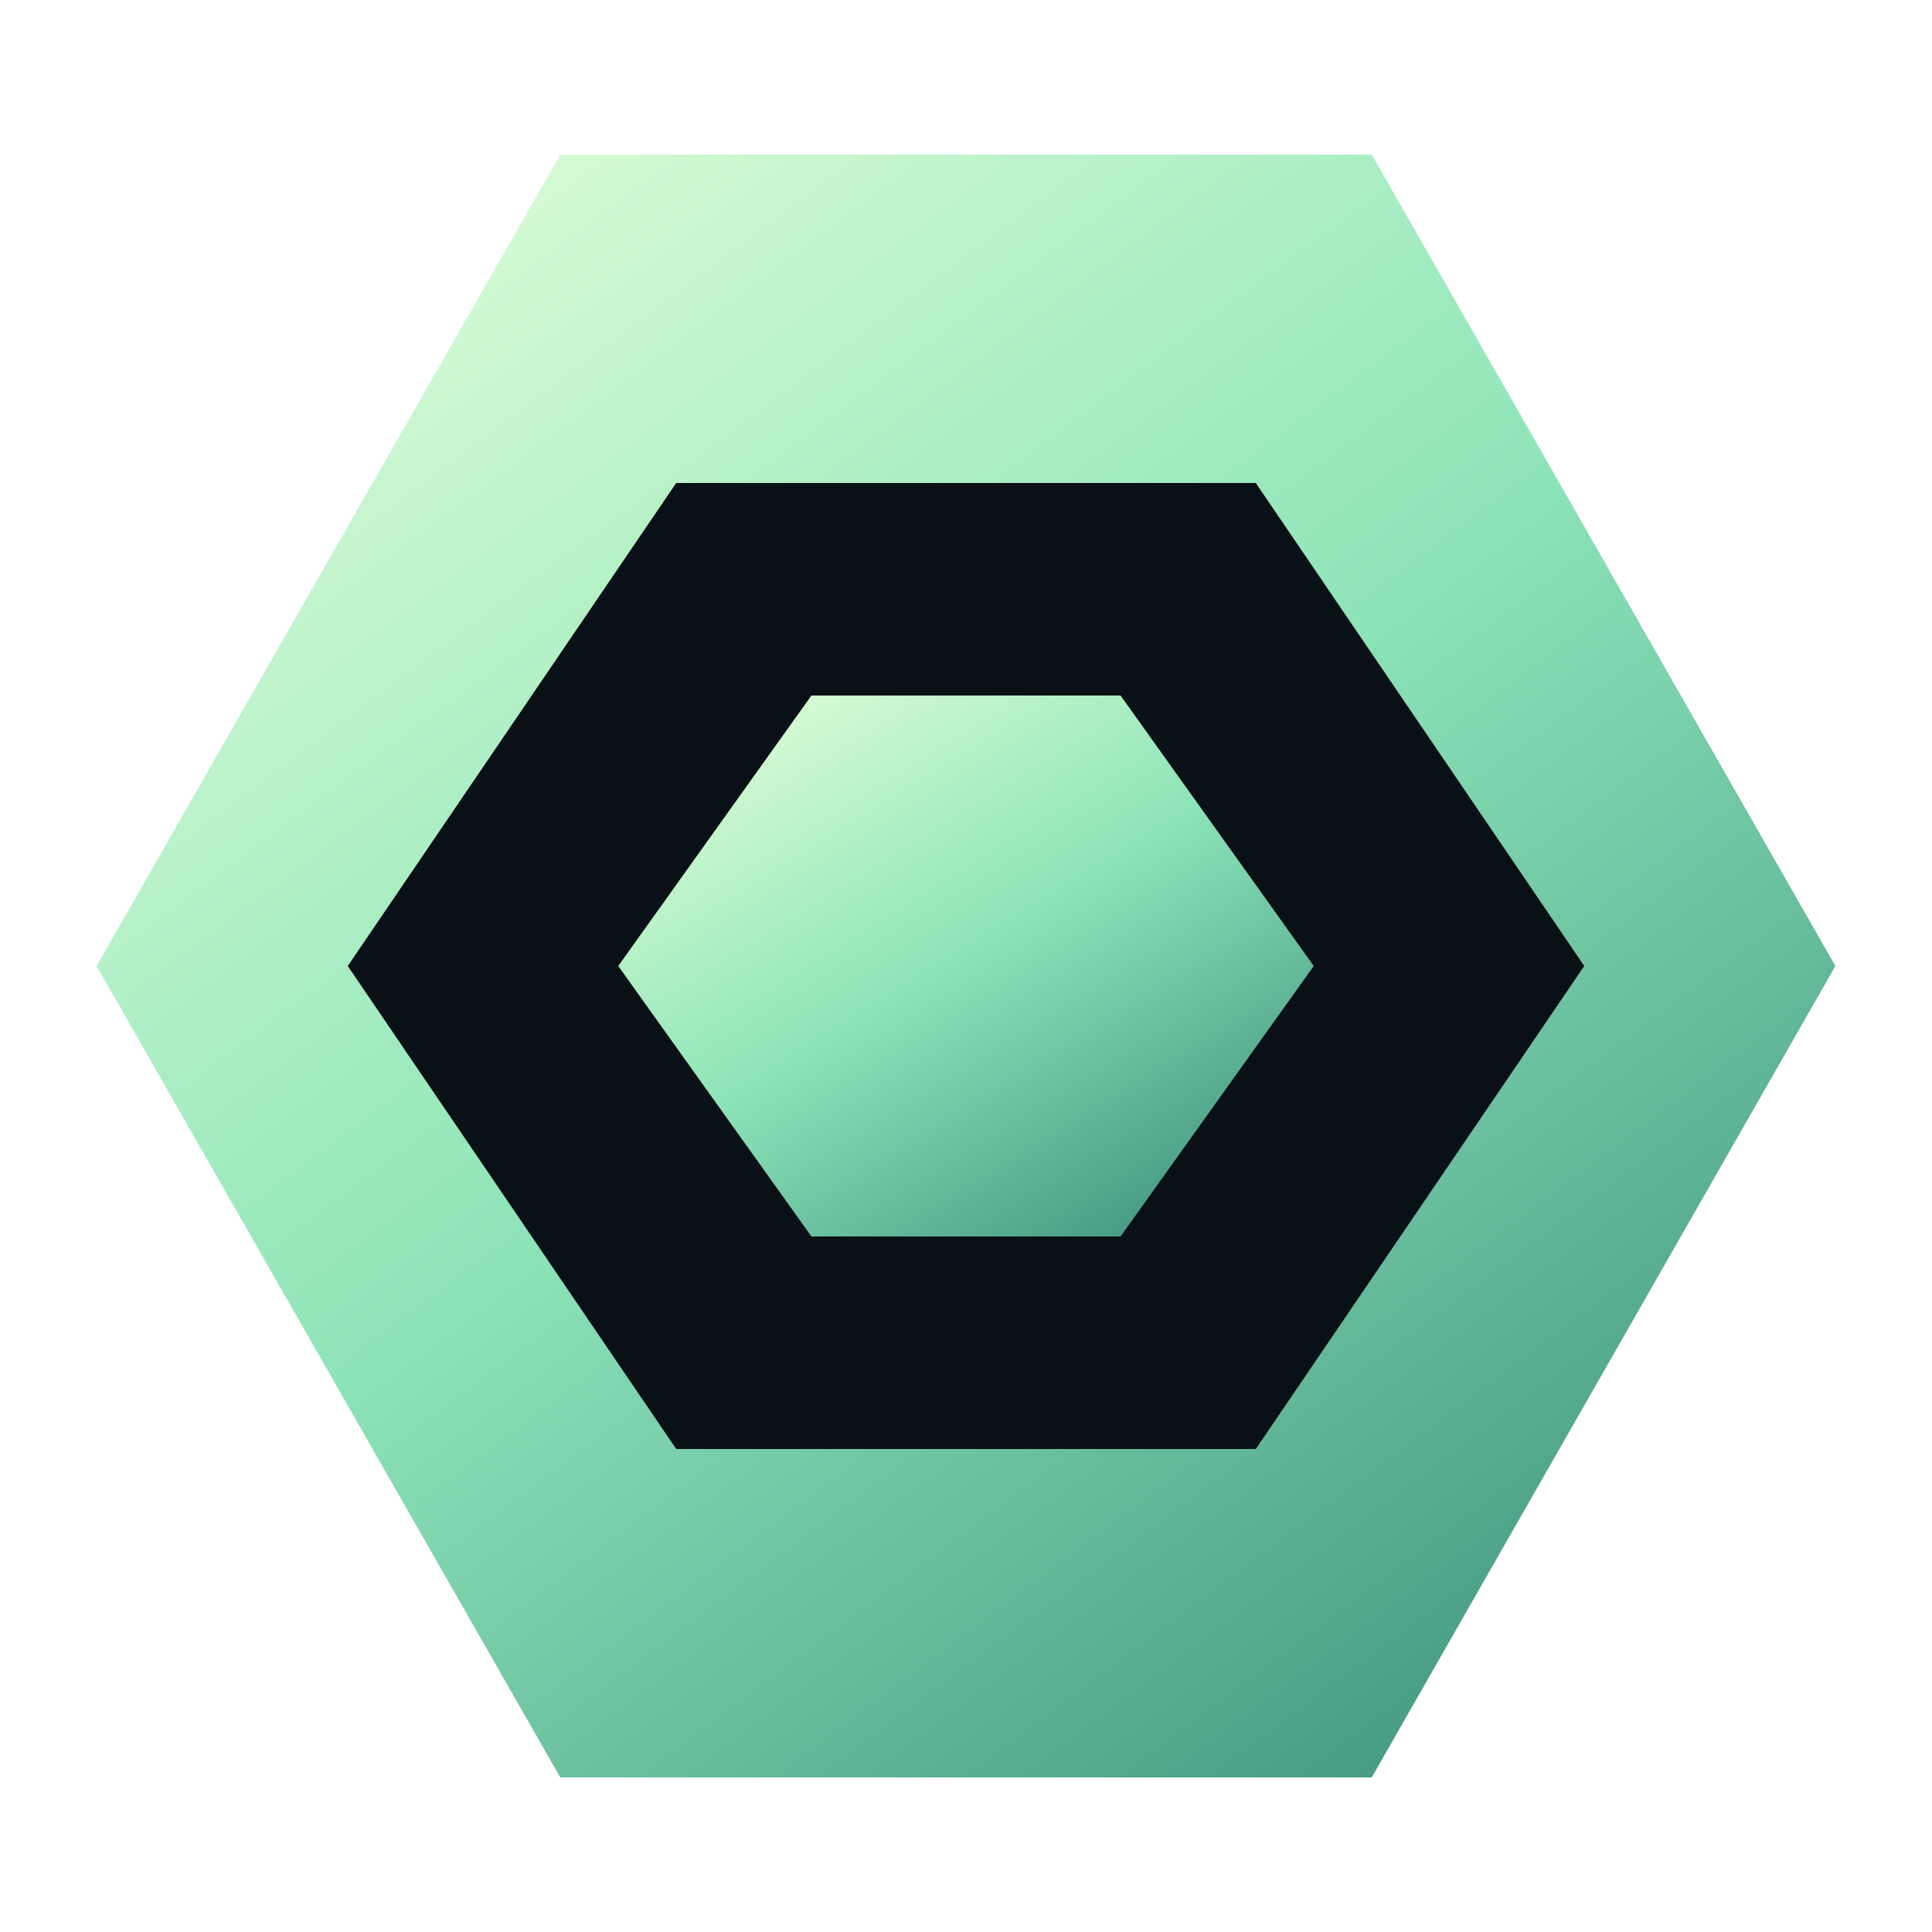
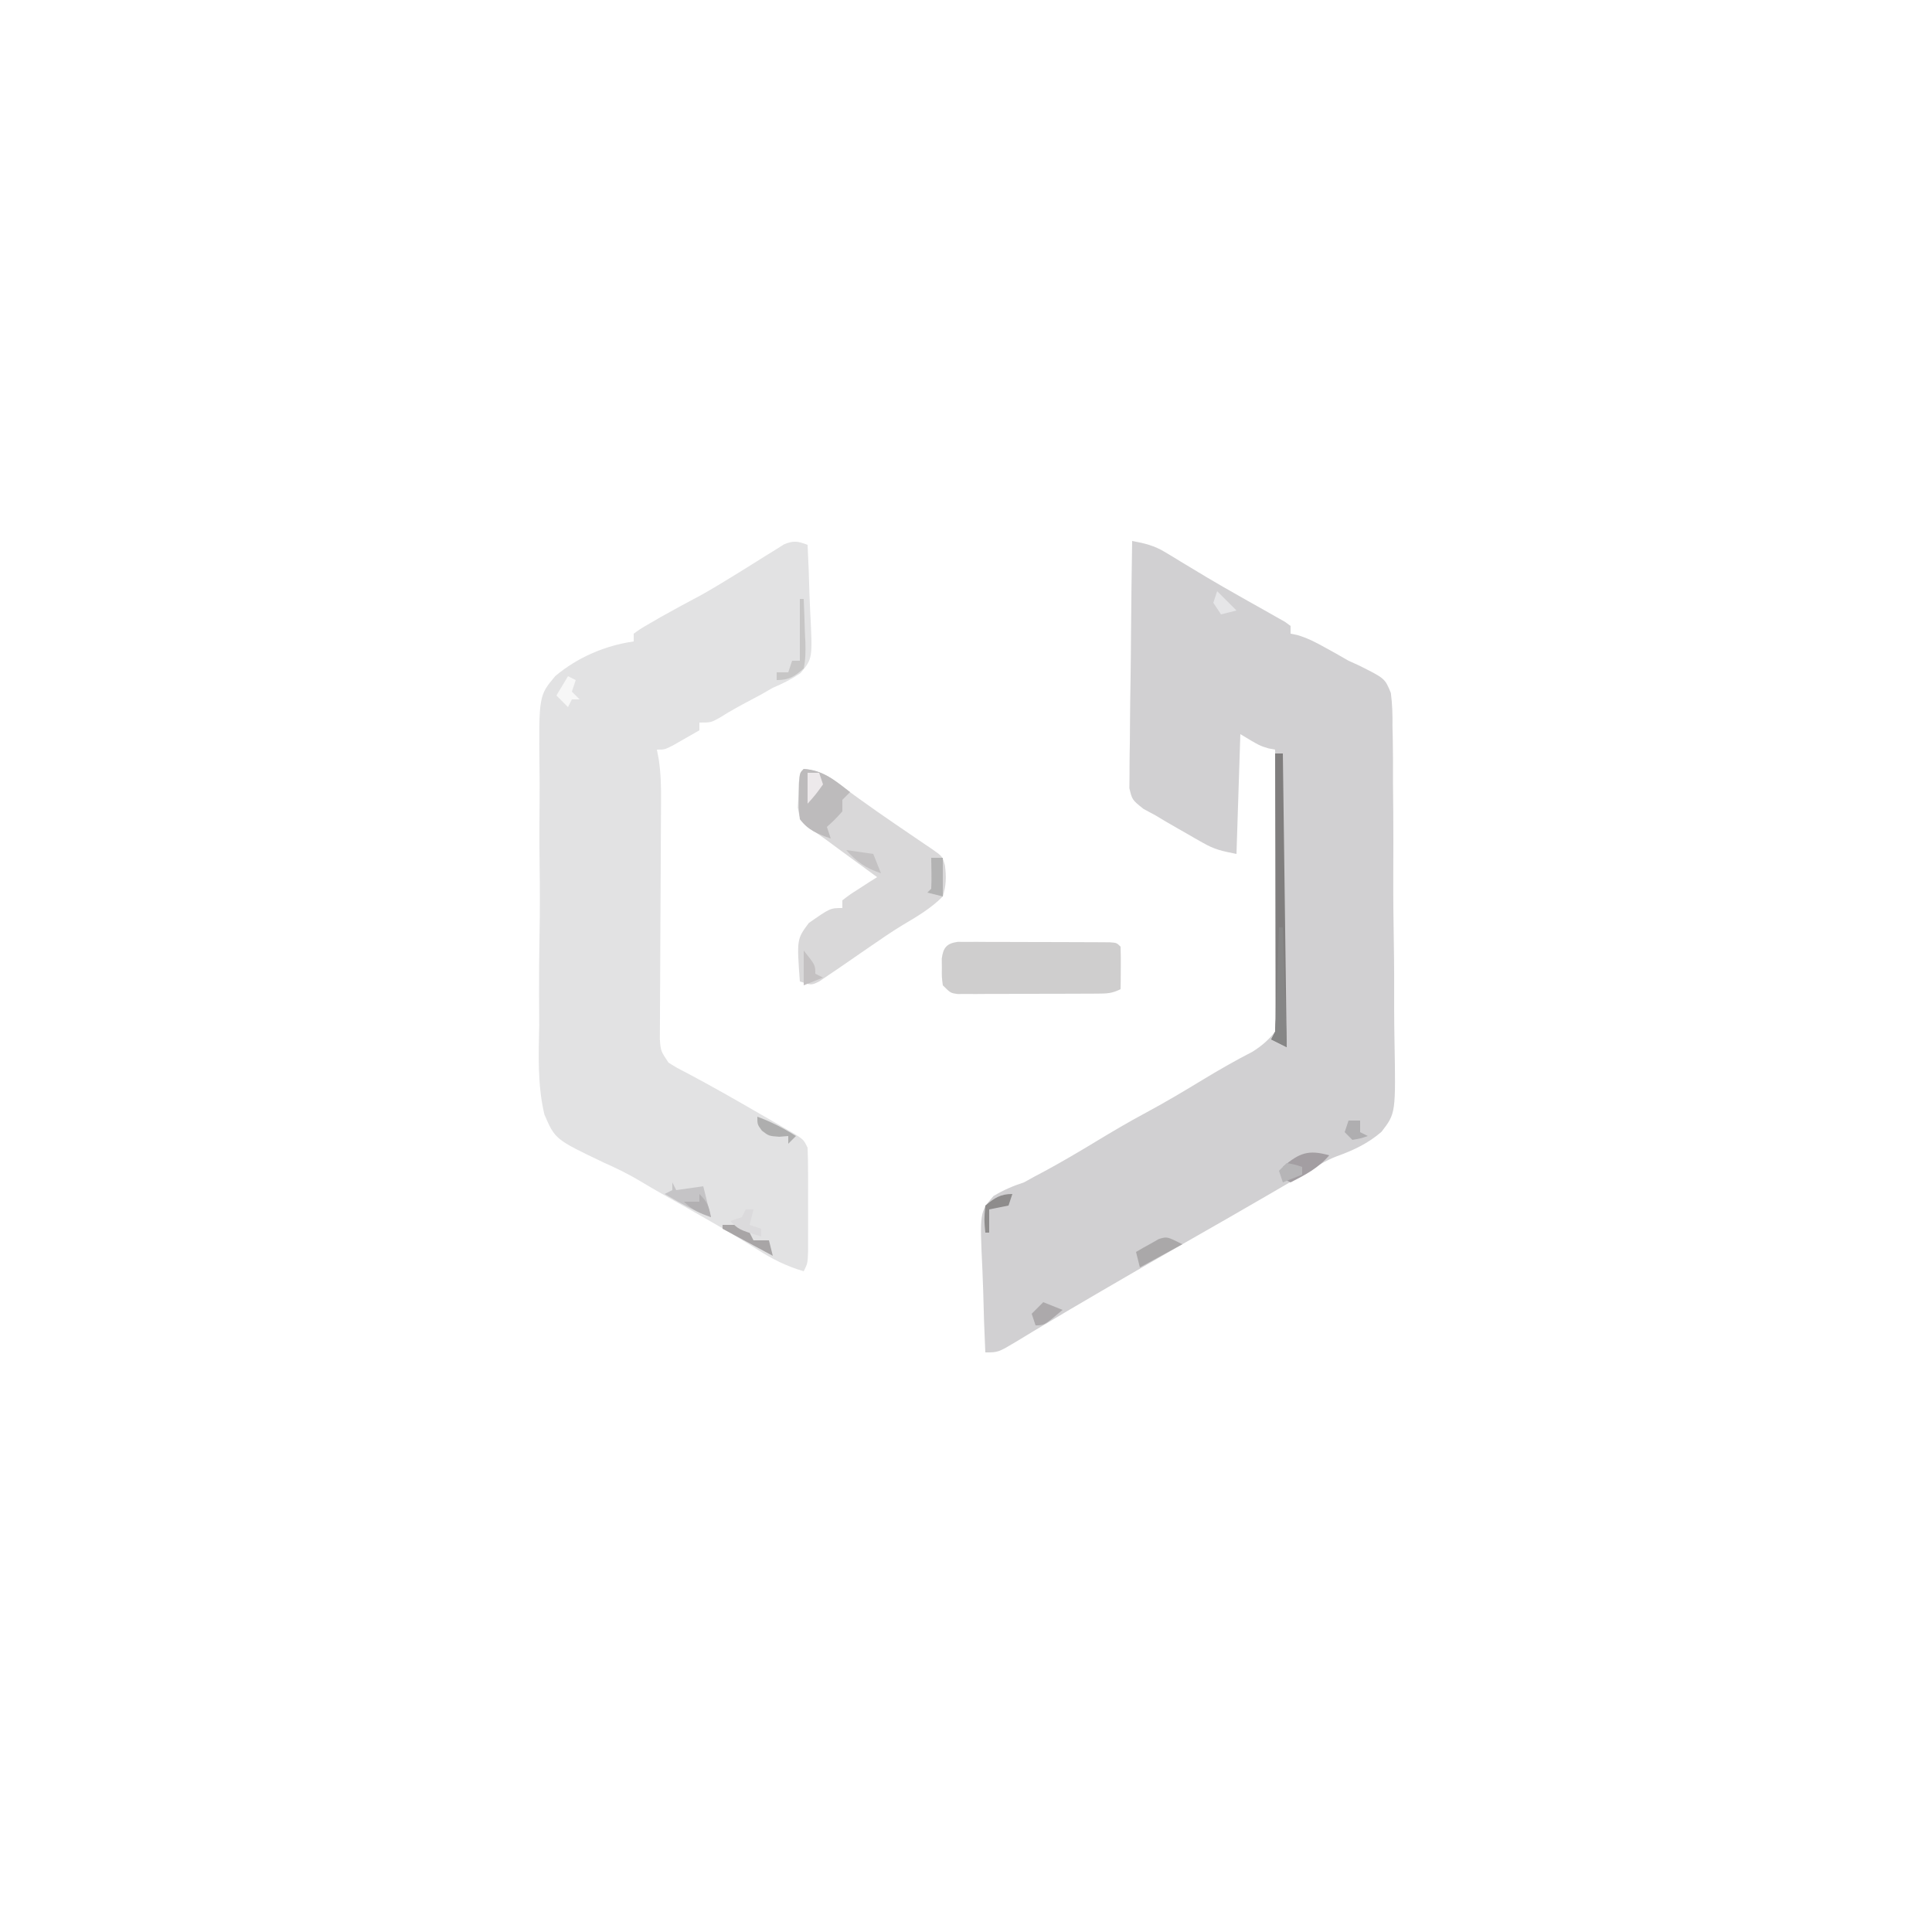
- <svg xmlns="http://www.w3.org/2000/svg" viewBox="0 0 100 100">
-   <defs>
-     <linearGradient id="g" x1="10%" y1="0%" x2="90%" y2="100%">
-       <stop stop-color="#e4ffd9" />
-       <stop offset=".48" stop-color="#8de4b8" />
-       <stop offset="1" stop-color="#3b8e7b" />
-     </linearGradient>
-   </defs>
-   <path d="M29 8h42l24 42-24 42H29L5 50z" fill="url(#g)" />
-   <path d="M35 25h30l17 25-17 25H35L18 50z" fill="#091116" />
-   <path d="M42 36h16l10 14-10 14H42L32 50z" fill="url(#g)" />
+ <svg xmlns="http://www.w3.org/2000/svg" version="1.1" width="500" height="500">
+   <path d="M293,140c3.22,.6,5.73,1.19,8.54,2.9c.33,.19,.33,.19,1.98,1.19c.7,.42,1.39,.85,2.11,1.29c1.5,.9,3,1.8,4.5,2.71c.79,.47,1.57,.94,2.38,1.43c2.59,1.54,5.21,3.04,7.83,4.52c.44,.25,.44,.25,2.64,1.5c1.71,.96,3.41,1.92,5.13,2.88c.77,.44,1.54,.88,2.33,1.33c.69,.39,1.38,.77,2.09,1.17c.24,.18,.24,.18,1.47,1.08c0,.66,0,1.32,0,2c.55,.11,1.11,.22,1.68,.33c2.74,.79,4.96,1.97,7.45,3.36c.86,.48,1.73,.95,2.63,1.45c1.07,.61,2.14,1.23,3.24,1.86c.41,.18,.41,.18,2.46,1.11c6.96,3.45,6.96,3.45,8.49,7.23c.39,2.93,.46,5.71,.42,8.66c.03,1.1,.05,2.2,.08,3.33c.07,3.63,.07,7.25,.05,10.88c.02,2.52,.05,5.05,.07,7.57c.04,5.3,.04,10.59,.01,15.88c-.03,6.11,.03,12.2,.14,18.31c.1,5.89,.11,11.77,.09,17.66c.01,2.5,.03,4.99,.08,7.49c.34,18.99,.34,18.99-3.35,23.78c-3.5,3.04-7.35,4.83-11.68,6.38c-2.81,1.09-5.29,2.65-7.84,4.24c-1.88,1.1-3.76,2.2-5.64,3.29c-1.03,.6-2.05,1.19-3.1,1.81c-7.43,4.32-14.87,8.59-22.34,12.84c-6.75,3.85-13.47,7.75-20.19,11.67c-1,.58-2.01,1.17-3.04,1.77c-4.65,2.71-9.29,5.44-13.9,8.21c-.79,.47-1.57,.94-2.39,1.42c-1.44,.87-2.89,1.75-4.33,2.63C258.33,350,258.33,350,255,350c-.25-5.3-.43-10.6-.55-15.91c-.05-1.8-.12-3.6-.2-5.4c-.71-14.98-.71-14.98,2.84-19.14c2.6-1.57,5.03-2.61,7.91-3.55c.94-.52,1.88-1.04,2.86-1.58c.77-.41,1.53-.81,2.33-1.23c4.52-2.44,8.92-5.03,13.31-7.69c4.29-2.6,8.58-5.13,13-7.5c5.13-2.75,10.1-5.72,15.07-8.74c4.13-2.5,8.3-4.88,12.6-7.09c2.41-1.54,4.02-2.92,5.83-5.17c.48-3.25,.48-3.25,.45-7.16c0-.71,.01-1.42,.01-2.15c-.01-2.35-.04-4.7-.07-7.05c-.01-1.63-.01-3.26-.02-4.89c-.01-4.29-.05-8.58-.1-12.86c-.04-4.38-.05-8.76-.07-13.14c-.05-8.58-.12-17.17-.2-25.75c-.56-.1-1.11-.21-1.69-.31C326,193,326,193,321,190c-.33,10.33-.67,20.67-1,31c-3.83-.77-5.63-1.13-8.78-2.93c-.68-.38-1.35-.77-2.05-1.16c-.35-.2-.35-.2-2.11-1.22c-.69-.39-1.38-.78-2.09-1.19c-2-1.14-4-2.3-5.97-3.5c-1.02-.55-2.04-1.1-3.09-1.67C293,207,293,207,292.28,203.98c.01-1.19,.03-2.37,.04-3.58c0-.33,0-.33,0-1.99c0-2.15,.05-4.3,.09-6.46c.02-1.49,.02-2.99,.03-4.49c.02-3.93,.08-7.86,.15-11.79c.06-4.02,.09-8.03,.12-12.05c.06-7.87,.16-15.75,.29-23.62Z" fill="#D1D0D2" />
+   <path d="M209,141c.22,4.3,.39,8.61,.49,12.92c.05,1.46,.11,2.92,.19,4.38c.63,12.12,.63,12.12-2.52,15.92c-2.33,1.57-4.57,2.7-7.16,3.78c-1.03,.59-2.05,1.18-3.11,1.79c-.87,.46-1.74,.92-2.64,1.4c-2.69,1.43-5.32,2.85-7.89,4.49C184,187,184,187,181,187c0,.66,0,1.32,0,2c-1.46,.84-2.91,1.67-4.37,2.5c-.82,.46-1.63,.93-2.47,1.41C172,194,172,194,170,194c.16,.84,.33,1.68,.49,2.55c.54,3.62,.62,7.03,.59,10.69c0,.7,0,1.4-.01,2.12c0,1.5-.01,3.01-.03,4.52c-.01,2.38-.02,4.76-.03,7.15c-.03,6.77-.06,13.54-.11,20.31c-.02,4.15-.04,8.3-.05,12.45c-.01,1.58-.02,3.16-.03,4.74c-.02,2.21-.03,4.41-.03,6.62c-.01,1.25-.02,2.5-.02,3.8C171,272,171,272,173,275c2.16,1.35,2.16,1.35,4.84,2.73c6.35,3.36,12.57,6.91,18.79,10.52c.54,.31,.54,.31,3.29,1.89c1.03,.6,2.06,1.2,3.12,1.81c.93,.54,1.86,1.08,2.82,1.63C208,295,208,295,209,297c.1,2.23,.13,4.46,.13,6.69c0,.66,0,1.31,.01,1.99c0,1.39-.01,2.79-.01,4.18c0,2.13,0,4.26,.01,6.4c0,1.35-.01,2.7-.01,4.05c0,1.24,0,2.47,0,3.74C209,327,209,327,208,329c-4.5-1.32-8.08-3.12-12.02-5.64c-7.84-4.95-15.91-9.48-23.99-14.01c-2.3-1.3-4.57-2.63-6.83-3.99c-2.92-1.72-5.87-3.14-8.96-4.51c-12.53-5.99-12.53-5.99-15.31-12.42c-1.81-7.62-1.5-15.41-1.34-23.19c-.01-2.51-.02-5.03-.04-7.54c-.02-5.26,.02-10.51,.12-15.76c.12-6.05,.1-12.1,.02-18.15c-.08-5.85-.06-11.7,0-17.56c.01-2.48,.01-4.95-.03-7.43c-.18-18.73-.18-18.73,4.08-23.83c5.78-4.84,12.84-7.89,20.3-8.97c0-.66,0-1.32,0-2c1.8-1.3,1.8-1.3,4.31-2.75c.93-.54,1.86-1.08,2.81-1.63c3.47-1.95,6.96-3.82,10.47-5.69c2.85-1.61,5.63-3.29,8.41-5.01c.9-.55,1.79-1.1,2.71-1.67c1.8-1.11,3.6-2.24,5.39-3.38c.83-.51,1.66-1.02,2.52-1.55c.37-.24,.37-.24,2.26-1.43c2.51-1.06,3.61-.83,6.12,.11Z" fill="#E2E2E3" />
+   <path d="M208,199c4.08,.42,6.42,1.76,9.63,4.25c6.22,4.69,12.64,9.07,19.08,13.44c.8,.55,1.6,1.09,2.42,1.65c.72,.49,1.44,.98,2.19,1.48c2.58,1.81,2.58,1.81,3.23,4.15c.39,3.03,.33,5.09-.55,8.03c-3.17,3.19-6.9,5.33-10.74,7.61c-2.63,1.62-5.16,3.35-7.69,5.1c-.94,.65-1.88,1.29-2.85,1.96c-1.88,1.29-3.77,2.59-5.65,3.9c-.87,.59-1.74,1.17-2.64,1.78c-.78,.54-1.56,1.07-2.37,1.62C210,255,210,255,207,254c-.79-10.94-.79-10.94,2.31-15.12C214.87,235,214.87,235,218,235c0-.66,0-1.32,0-2c1.97-1.51,1.97-1.51,4.5-3.12c.84-.54,1.67-1.08,2.53-1.64c.65-.41,1.3-.82,1.97-1.24c-1.02-.75-2.05-1.5-3.11-2.27c-1.36-.99-2.72-1.99-4.08-2.98c-.67-.49-1.34-.98-2.04-1.49c-1.32-.97-2.64-1.94-3.95-2.92c-1.56-1.15-3.17-2.24-4.78-3.31C207,212,207,212,206.48,209.02c.05-1.06,.09-2.12,.15-3.21c.03-1.06,.06-2.13,.1-3.23C207,200,207,200,208,199Z" fill="#D9D8D9" />
+   <path d="M247.87,243.75c.75,0,1.51,.01,2.29,.01c.43,0,.43,0,2.6-.01c.92,0,1.85,.01,2.81,.02c.95,0,1.89,0,2.87,0c2.01,0,4.02,.01,6.03,.02c3.08,.02,6.17,.02,9.25,.02c1.95,.01,3.9,.02,5.85,.02c.46,0,.46,0,2.81,.01c.86,0,1.71,.01,2.59,.01c.76,.01,1.51,.01,2.29,.02C289,244,289,244,290,245c.07,1.85,.08,3.71,.06,5.56c-.01,1.01-.02,2.03-.02,3.07c-.02,.78-.03,1.56-.04,2.37c-2.27,1.13-3.53,1.13-6.05,1.15c-.84,0-1.67,.01-2.53,.01c-.9,.01-1.8,.01-2.73,.01c-.93,0-1.85,0-2.8,.01c-1.96,0-3.92,.01-5.88,.01c-3,0-6,.02-9,.03c-1.9,.01-3.8,.01-5.7,.01c-.9,.01-1.8,.01-2.73,.02c-.42,0-.42,0-2.53-.01c-.73,0-1.47,.01-2.23,.01C246,257,246,257,244,255c-.27-2.09-.27-2.09-.25-4.5c-.01-.79-.01-1.59-.02-2.41c.36-2.81,1.27-3.96,4.14-4.34Z" fill="#CFCECE" />
+   <path d="M208,199c4.99,.29,8.21,3.04,12,6c-.66,.66-1.32,1.32-2,2c0,.99,0,1.98,0,3c-2,2.19-2,2.19-4,4c.33,.99,.66,1.98,1,3c-3.37-1.18-5.84-2.11-8-5c-.33-2.88-.33-2.88-.25-6.12c.02-1.08,.03-2.16,.05-3.26C207,200,207,200,208,199Z" fill="#BDBBBC" />
+   <path d="M330,195c.66,0,1.32,0,2,0c.33,25.33,.67,50.67,1,76c-1.32-.66-2.64-1.32-4-2c.17-.33,.17-.33,1-2c.09-2.28,.12-4.56,.11-6.84c0-.7,0-1.4,0-2.13c0-2.32,0-4.65-.01-6.98c0-1.61-.01-3.22-.01-4.83c0-4.24-.01-8.49-.02-12.73c-.01-4.33-.02-8.66-.02-12.99c-.01-8.5-.03-17-.05-25.5Z" fill="#807E7E" />
+   <path d="M174,306c.33,.66,.66,1.32,1,2c1.16-.17,1.16-.17,7-1c.66,2.64,1.32,5.28,2,8c-4.31-1.57-8.06-3.68-12-6c.66-.33,1.32-.66,2-1c0-.66,0-1.32,0-2Zm6,3c1,2,1,2,1,2Z" fill="#C5C4C6" />
+   <path d="M344,299c-2.8,3.29-6.2,5.06-10,7c-.66-.33-1.32-.66-2-1c0-.99,0-1.98,0-3c4.23-3.62,6.61-4.54,12-3Zm-5,0c1,2,1,2,1,2Z" fill="#A39EA2" />
+   <path d="M331,240c.33,0,.66,0,1,0c.33,10.33,.67,20.67,1,31c-1.32-.66-2.64-1.32-4-2c.33-.66,.66-1.32,1-2c.15-2.03,.25-4.07,.32-6.1c.04-1.21,.08-2.42,.12-3.67c.04-1.27,.08-2.55,.12-3.85c.05-1.28,.09-2.56,.13-3.88c.11-3.17,.21-6.33,.31-9.5Z" fill="#868686" />
+   <path d="M306,322c-3.67,2-7.33,4-11,6c-.33-1.32-.66-2.64-1-4c1.24-.73,2.49-1.43,3.75-2.12c.7-.4,1.39-.79,2.11-1.2C302,320,302,320,306,322Z" fill="#AAA8A9" />
+   <path d="M207,155c.33,0,.66,0,1,0c.13,2.94,.23,5.87,.31,8.81c.04,.84,.09,1.67,.13,2.53c.05,2.32,.04,4.39-.44,6.66c-2.43,2.11-3.78,3-7,3c0-.66,0-1.32,0-2c.99,0,1.98,0,3,0c.33-.99,.66-1.98,1-3c.66,0,1.32,0,2,0c0-5.33,0-10.67,0-16Z" fill="#C7C6C6" />
+   <path d="M187,317c1.98,0,3.96,0,6,0c.66,1.32,1.32,2.64,2,4c1.32,0,2.64,0,4,0c.33,1.32,.66,2.64,1,4c-4.33-2.33-8.67-4.67-13-7c0-.33,0-.66,0-1Z" fill="#A8A5A6" />
+   <path d="M219,220c2.31,.33,4.62,.66,7,1c.66,1.65,1.32,3.3,2,5c-3.94-1.31-6.23-2.92-9-6Z" fill="#C4C2C3" />
+   <path d="M241,222c.99,0,1.98,0,3,0c0,3.3,0,6.6,0,10c-1.32-.33-2.64-.66-4-1c.33-.33,.66-.66,1-1c.07-1.35,.08-2.71,.06-4.06c-.02-1.3-.04-2.6-.06-3.94Z" fill="#B3B3B3" />
+   <path d="M196,289c3.59,1.33,6.75,2.96,10,5c-.66,.66-1.32,1.32-2,2c0-.66,0-1.32,0-2c-.76,.06-1.53,.12-2.31,.19c-2.69-.19-2.69-.19-4.5-1.56C196,291,196,291,196,289Z" fill="#AEAEAE" />
+   <path d="M149,174c2,1,2,1,2,1Zm-2,1c.66,.33,1.32,.66,2,1c-.33,.99-.66,1.98-1,3c.66,.66,1.32,1.32,2,2c-.66,0-1.32,0-2,0c-.33,.66-.66,1.32-1,2c-.99-.99-1.98-1.98-3-3c.99-1.65,1.98-3.3,3-5Z" fill="#F7F7F7" />
+   <path d="M270,337c.83,.33,.83,.33,5,2c-4.75,4-4.75,4-7,4c-.33-.99-.66-1.98-1-3c.99-.99,1.98-1.98,3-3Z" fill="#ACA9AB" />
+   <path d="M193,313c.66,0,1.32,0,2,0c-.33,1.32-.66,2.64-1,4c.99,.33,1.98,.66,3,1c0,.66,0,1.32,0,2c-5.75-1.75-5.75-1.75-8-4c.99-.33,1.98-.66,3-1c.33-.66,.66-1.32,1-2Z" fill="#DBDADC" />
+   <path d="M209,200c.99,0,1.98,0,3,0c.33,.99,.66,1.98,1,3c-1.94,2.69-1.94,2.69-4,5c0-2.64,0-5.28,0-8Z" fill="#EDE9EB" />
+   <path d="M208,246c3,3.75,3,3.75,3,6c.66,.33,1.32,.66,2,1c-1.65,.66-3.3,1.32-5,2c0-2.97,0-5.94,0-9Z" fill="#C4C1C2" />
+   <path d="M262,309c-.33,.99-.66,1.98-1,3c-1.65,.33-3.3,.66-5,1c0,1.98,0,3.96,0,6c-.33,0-.66,0-1,0c-.31-3.31-.31-3.31,0-7c2.4-1.96,3.88-3,7-3Z" fill="#8E8C8C" />
+   <path d="M333,301c2.13,.38,2.13,.38,4,1c0,.66,0,1.32,0,2c-1.65,.66-3.3,1.32-5,2c-.33-.99-.66-1.98-1-3c.66-.66,1.32-1.32,2-2Z" fill="#B6B5B7" />
+   <path d="M181,309c2.14,2.14,2.43,3.13,3,6c-2.92-1.07-4.78-1.78-7-4c1.32,0,2.64,0,4,0c0-.66,0-1.32,0-2Z" fill="#B2B0B2" />
+   <path d="M349,290c.99,0,1.98,0,3,0c0,.99,0,1.98,0,3c.66,.33,1.32,.66,2,1c-1.87,.63-1.87,.63-4,1c-.66-.66-1.32-1.32-2-2c.33-.99,.66-1.98,1-3Z" fill="#AFAEB0" />
+   <path d="M315,153c1.65,1.65,3.3,3.3,5,5c-1.32,.33-2.64,.66-4,1c-.66-.99-1.32-1.98-2-3c.33-.99,.66-1.98,1-3Z" fill="#E6E6E8" />
</svg>
